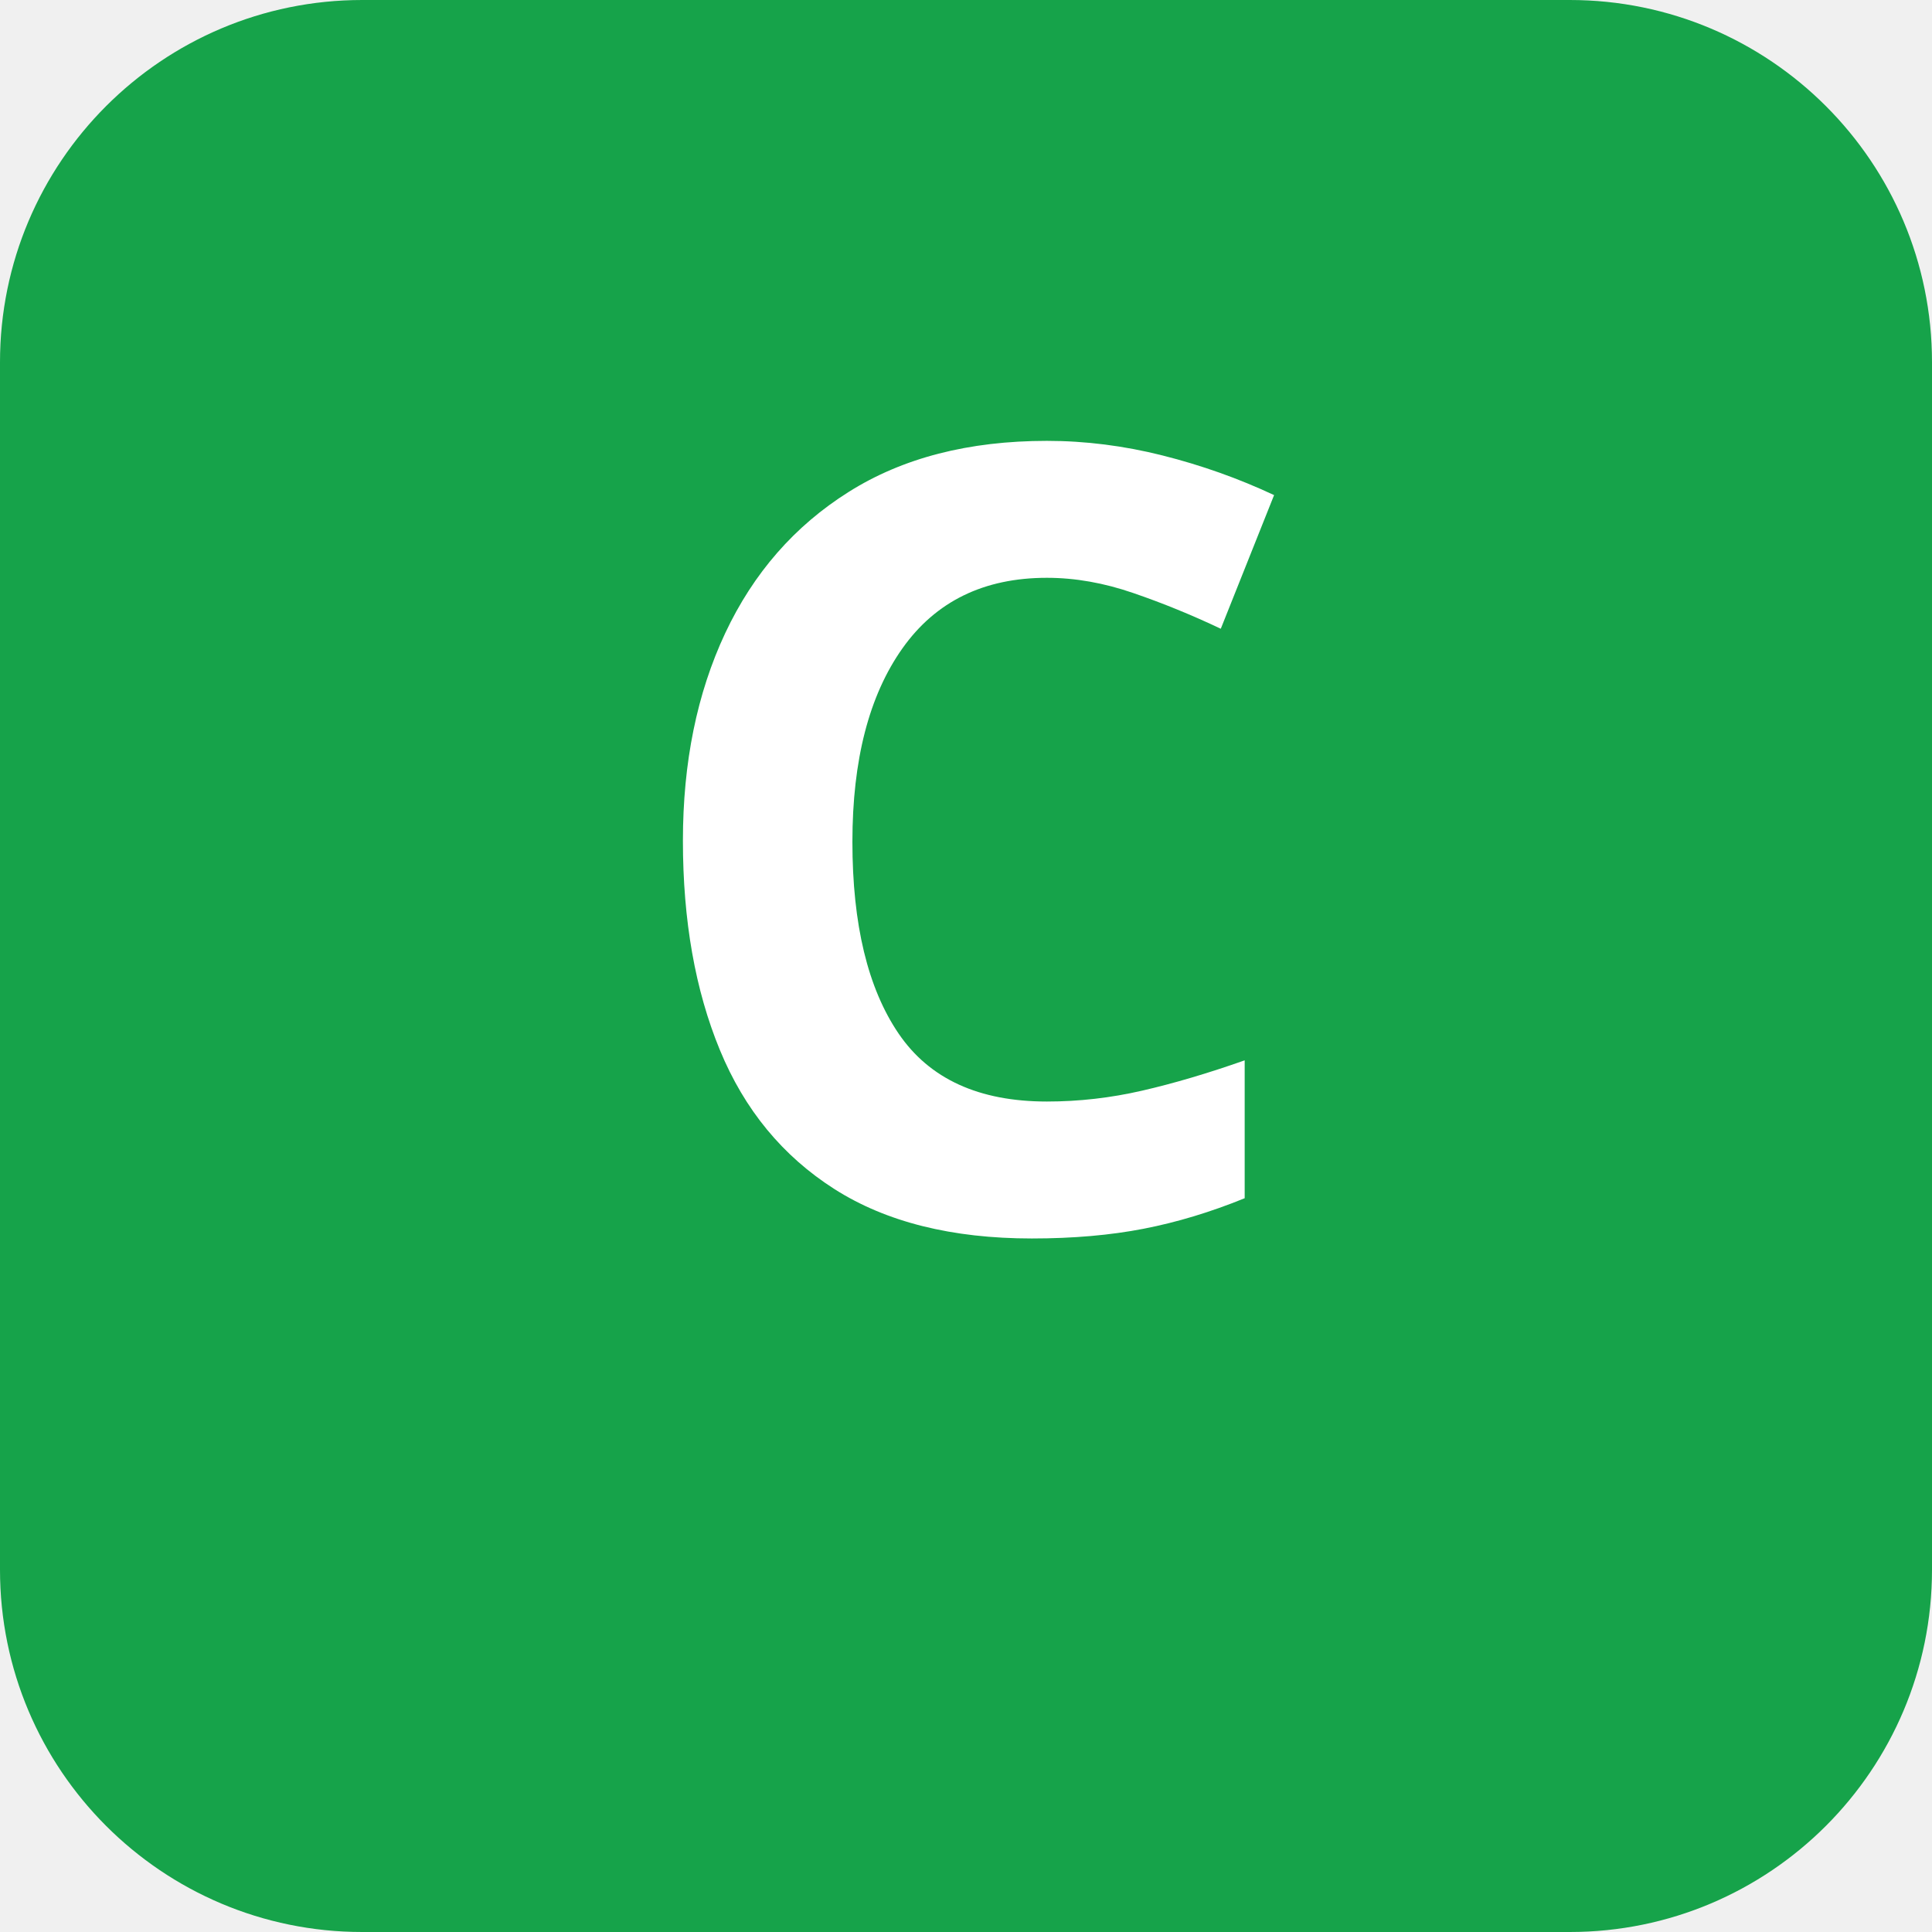
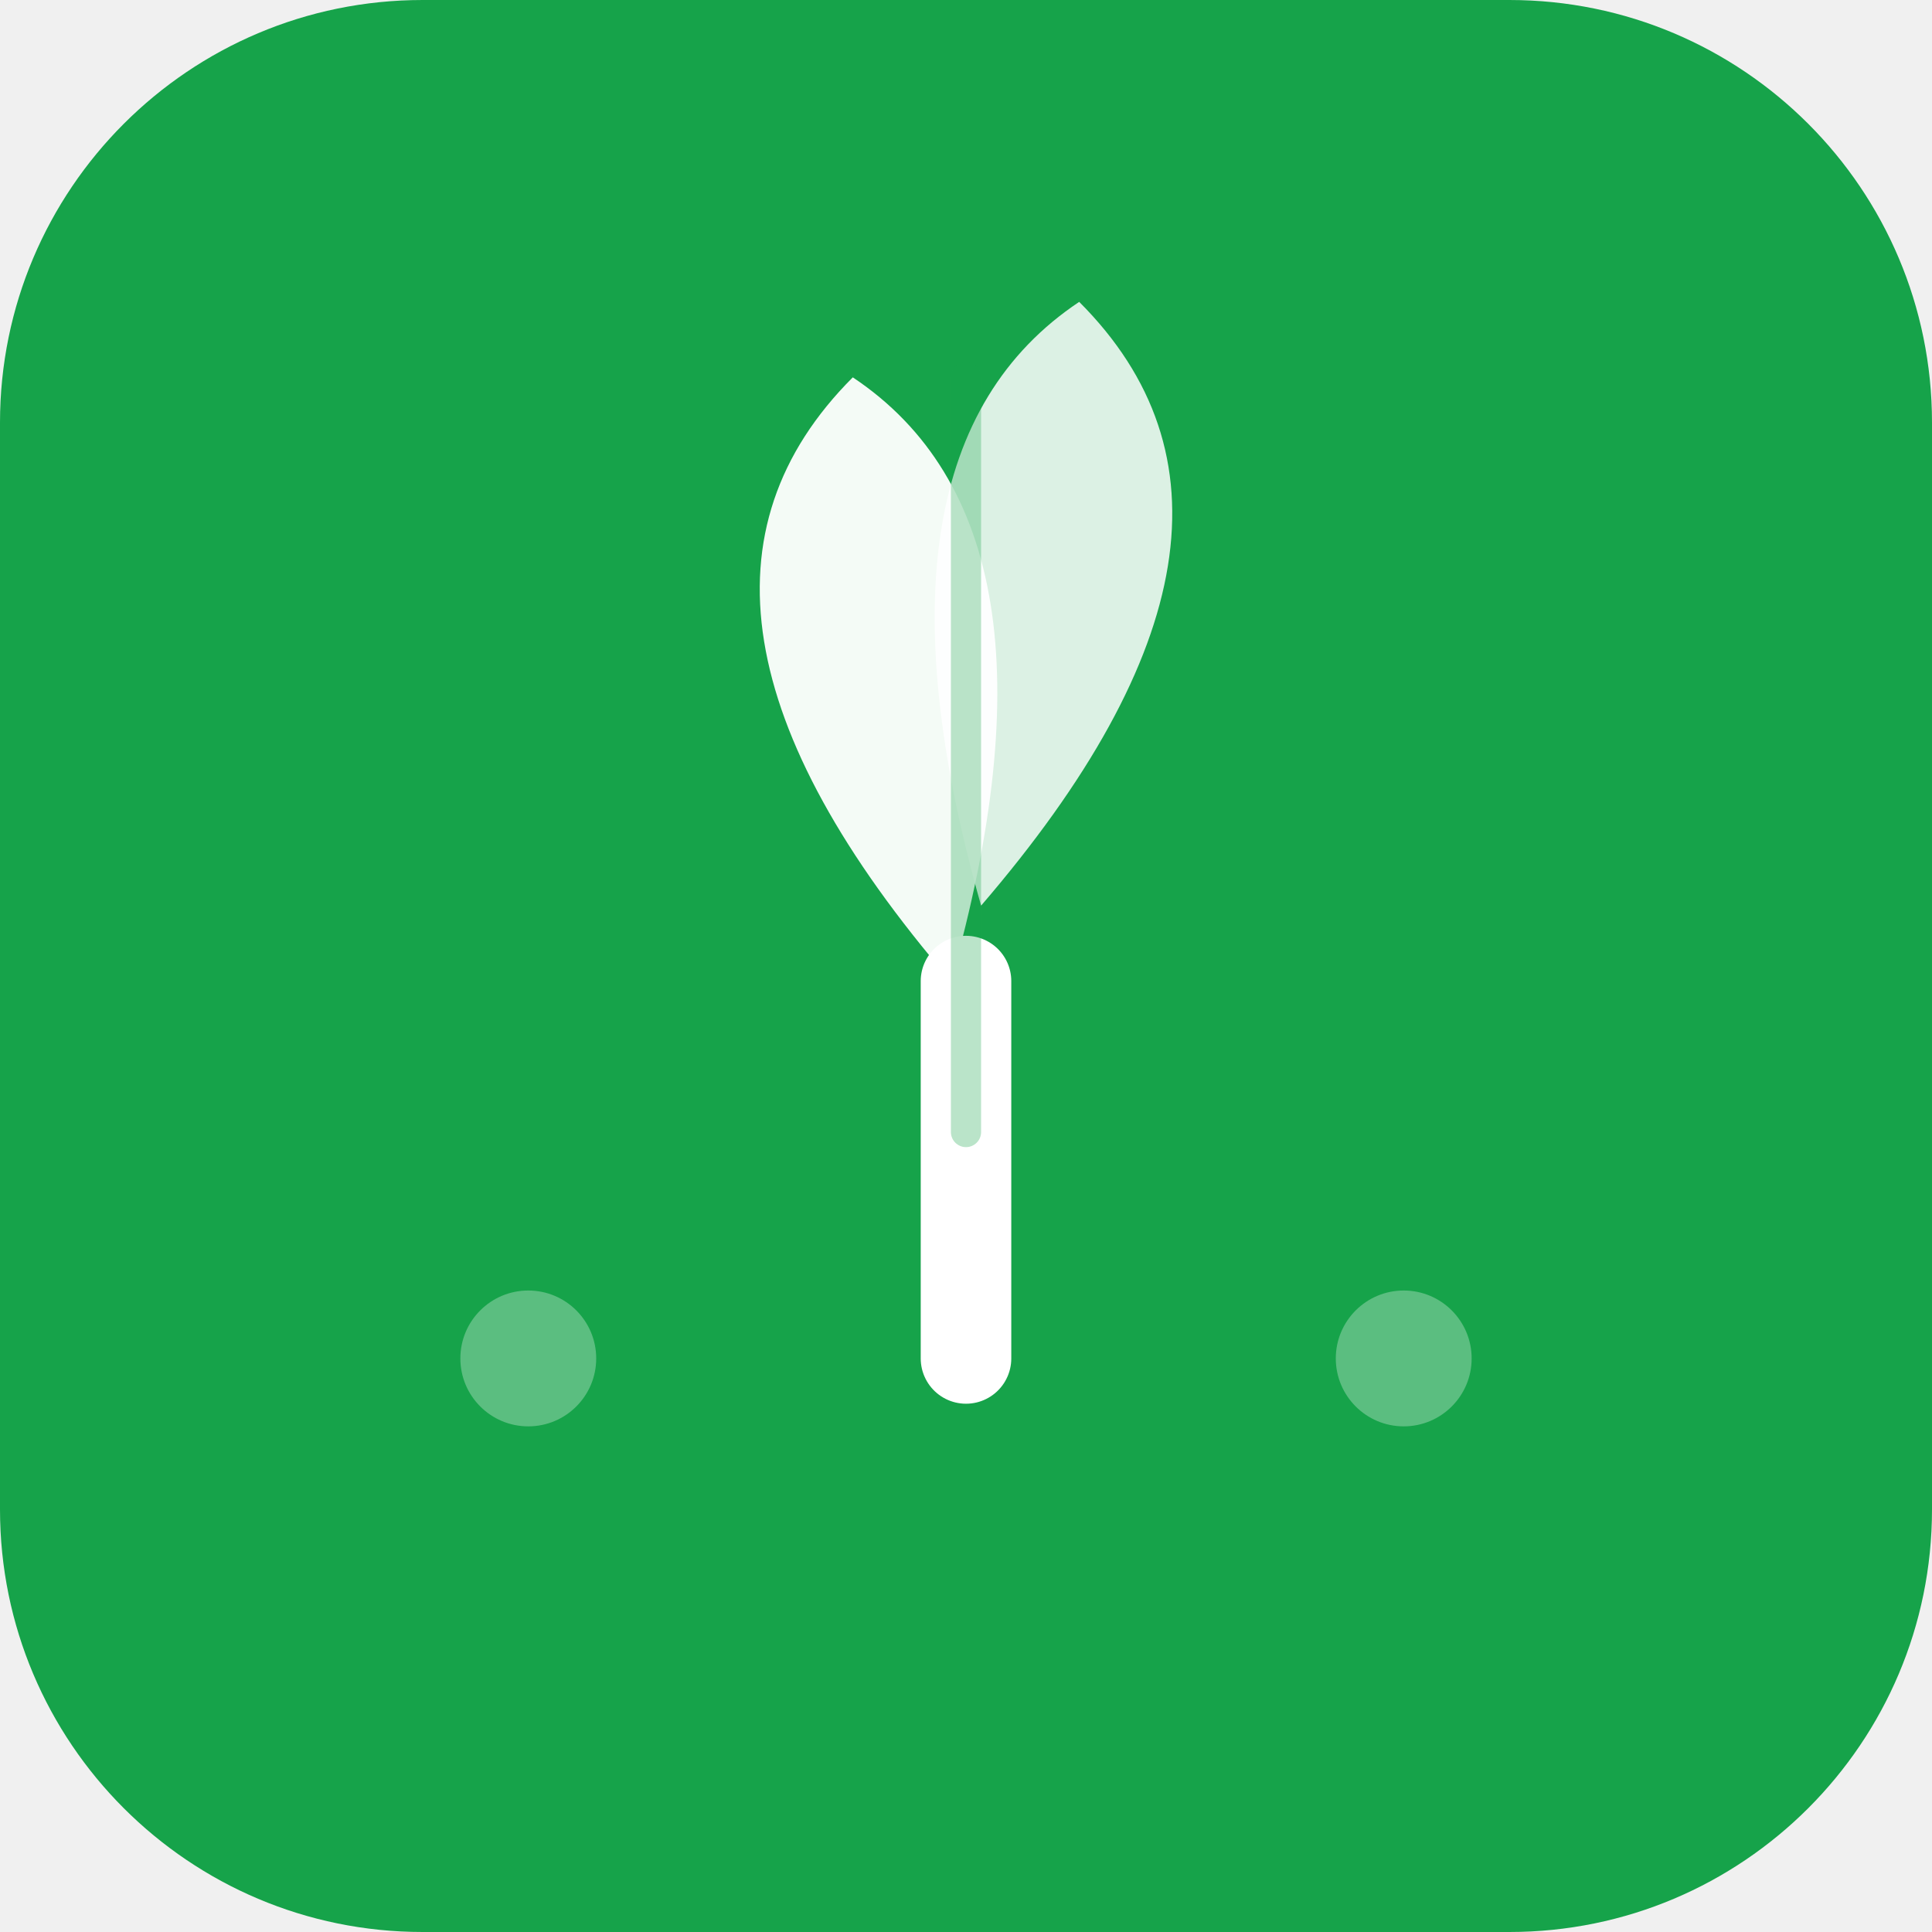
- <svg xmlns="http://www.w3.org/2000/svg" width="192" height="192" viewBox="0 0 192 192">
-   <rect width="192" height="192" rx="36" fill="#16a34a" />
-   <text x="96" y="122" text-anchor="middle" font-family="system-ui, sans-serif" font-weight="800" font-size="108" fill="white">C</text>
+ <svg xmlns="http://www.w3.org/2000/svg" width="192" height="192" viewBox="0 0 512 512">
+   <rect width="512" height="512" rx="112" fill="#16a34a" />
+   <g transform="translate(256,280)">
+     <path d="M0,80 Q0,-20 0,-20" stroke="white" stroke-width="24" fill="none" stroke-linecap="round" />
+     <path d="M-4,-20 Q-90,-120 -30,-180 Q30,-140 -4,-20Z" fill="white" opacity="0.95" />
+     <path d="M4,-40 Q90,-140 30,-200 Q-30,-160 4,-40Z" fill="white" opacity="0.85" />
+     <line x1="0" y1="-180" x2="0" y2="20" stroke="#16a34a" stroke-width="8" stroke-linecap="round" opacity="0.3" />
+   </g>
+   <circle cx="140" cy="360" r="18" fill="white" opacity="0.3" />
+   <circle cx="372" cy="360" r="18" fill="white" opacity="0.3" />
</svg>
